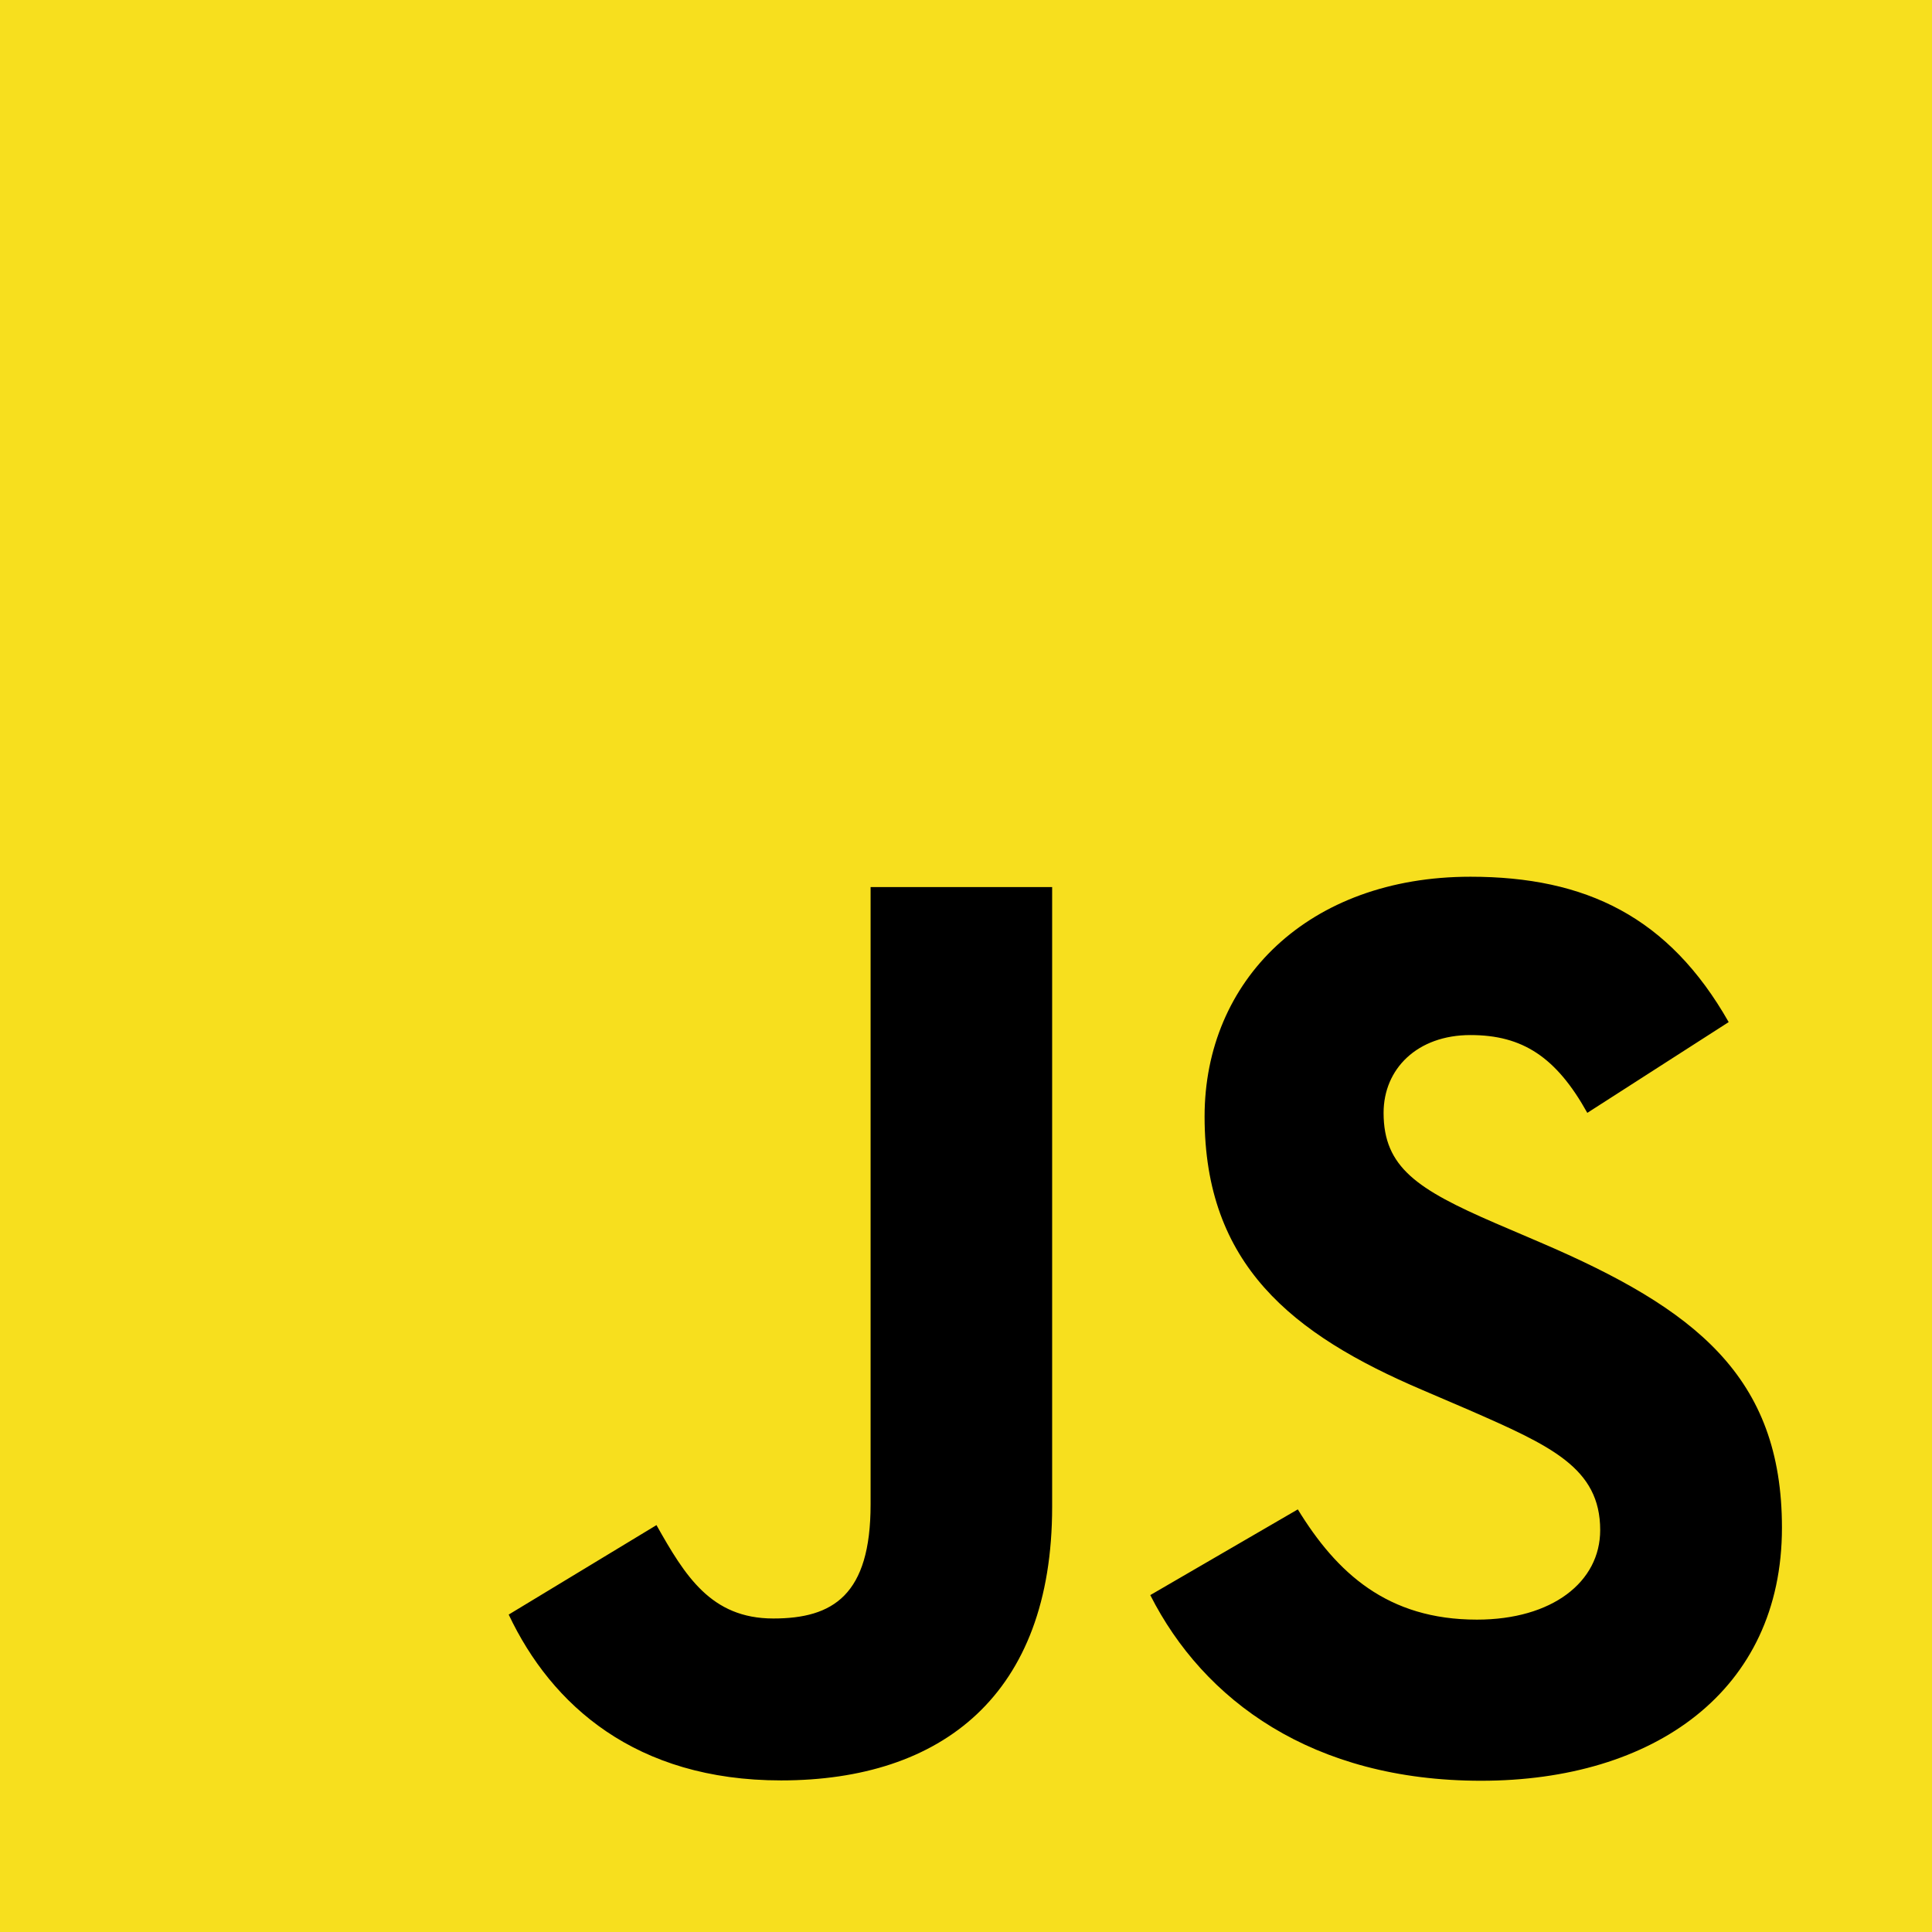
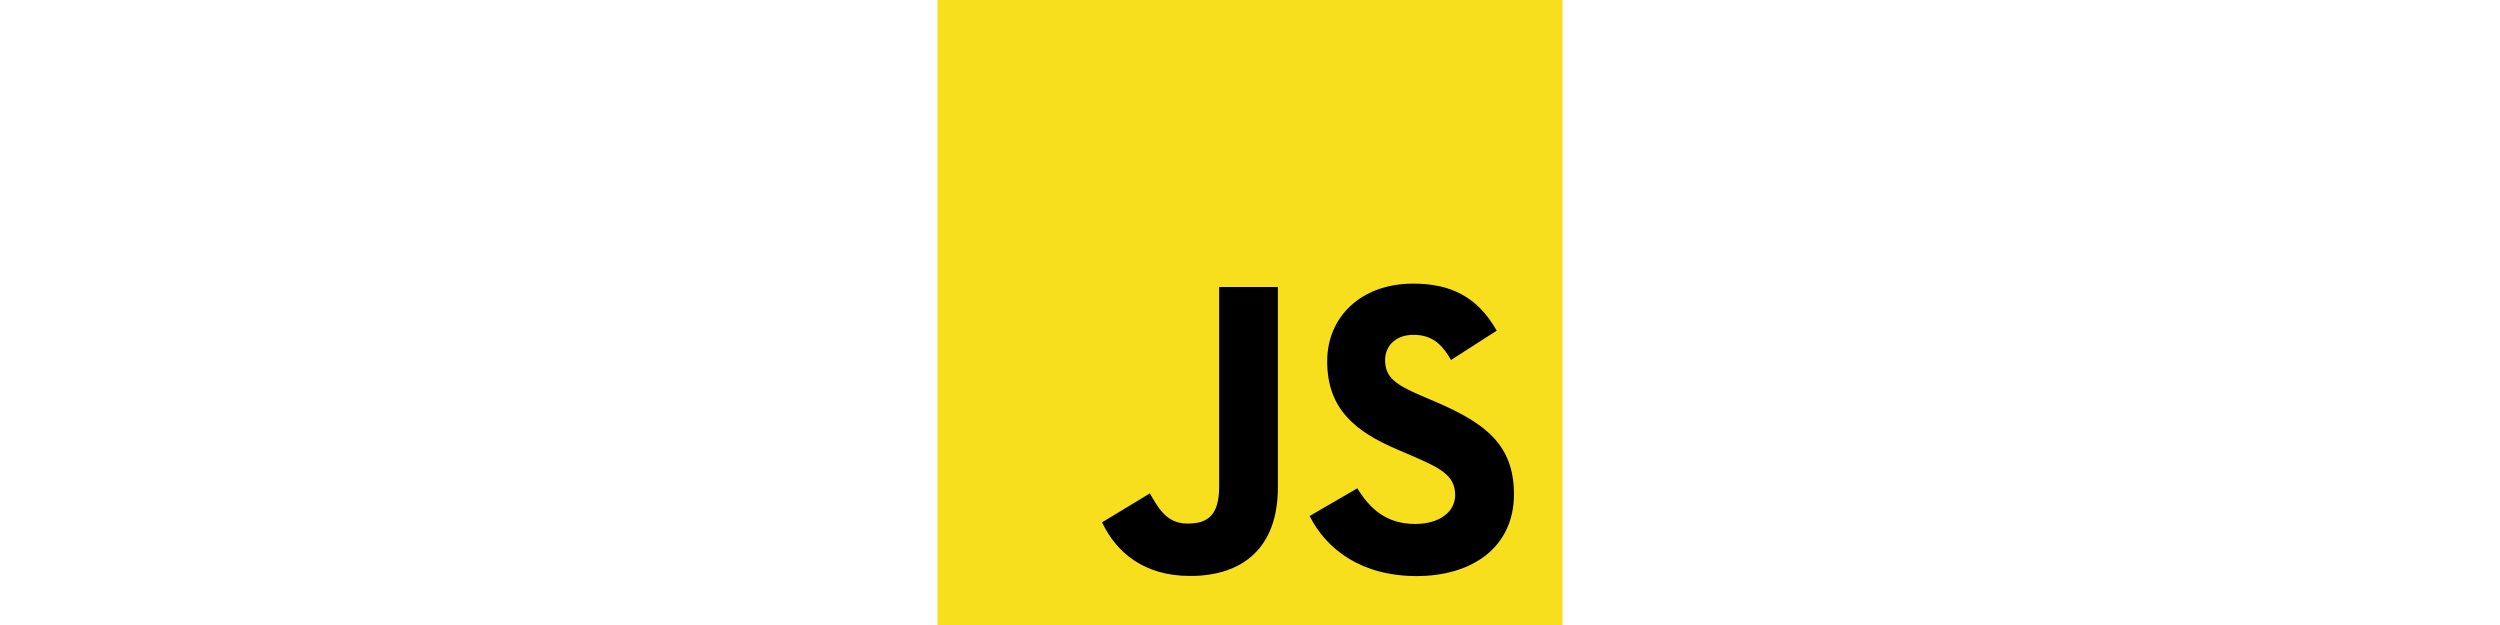
- <svg xmlns="http://www.w3.org/2000/svg" viewBox="0 0 630 630">
+ <svg xmlns="http://www.w3.org/2000/svg" width="400" height="100" viewBox="0 0 630 630">
  <rect width="630" height="630" fill="#f7df1e" />
  <path d="m423.2 492.19c12.69 20.72 29.2 35.95 58.4 35.95 24.53 0 40.2-12.26 40.2-29.2 0-20.3-16.1-27.49-43.1-39.3l-14.8-6.35c-42.72-18.2-71.1-41-71.1-89.2 0-44.4 33.83-78.2 86.7-78.2 37.64 0 64.7 13.1 84.2 47.4l-46.1 29.6c-10.15-18.2-21.1-25.37-38.1-25.37-17.34 0-28.33 11-28.33 25.37 0 17.76 11 24.95 36.4 35.95l14.8 6.34c50.3 21.57 78.7 43.56 78.7 93 0 53.3-41.87 82.5-98.1 82.5-54.98 0-90.5-26.2-107.88-60.54zm-209.13 5.13c9.3 16.5 17.76 30.45 38.1 30.45 19.45 0 31.72-7.61 31.72-37.2v-201.3h59.2v202.1c0 61.3-35.94 89.2-88.4 89.2-47.4 0-74.85-24.53-88.81-54.075z" />
</svg>
